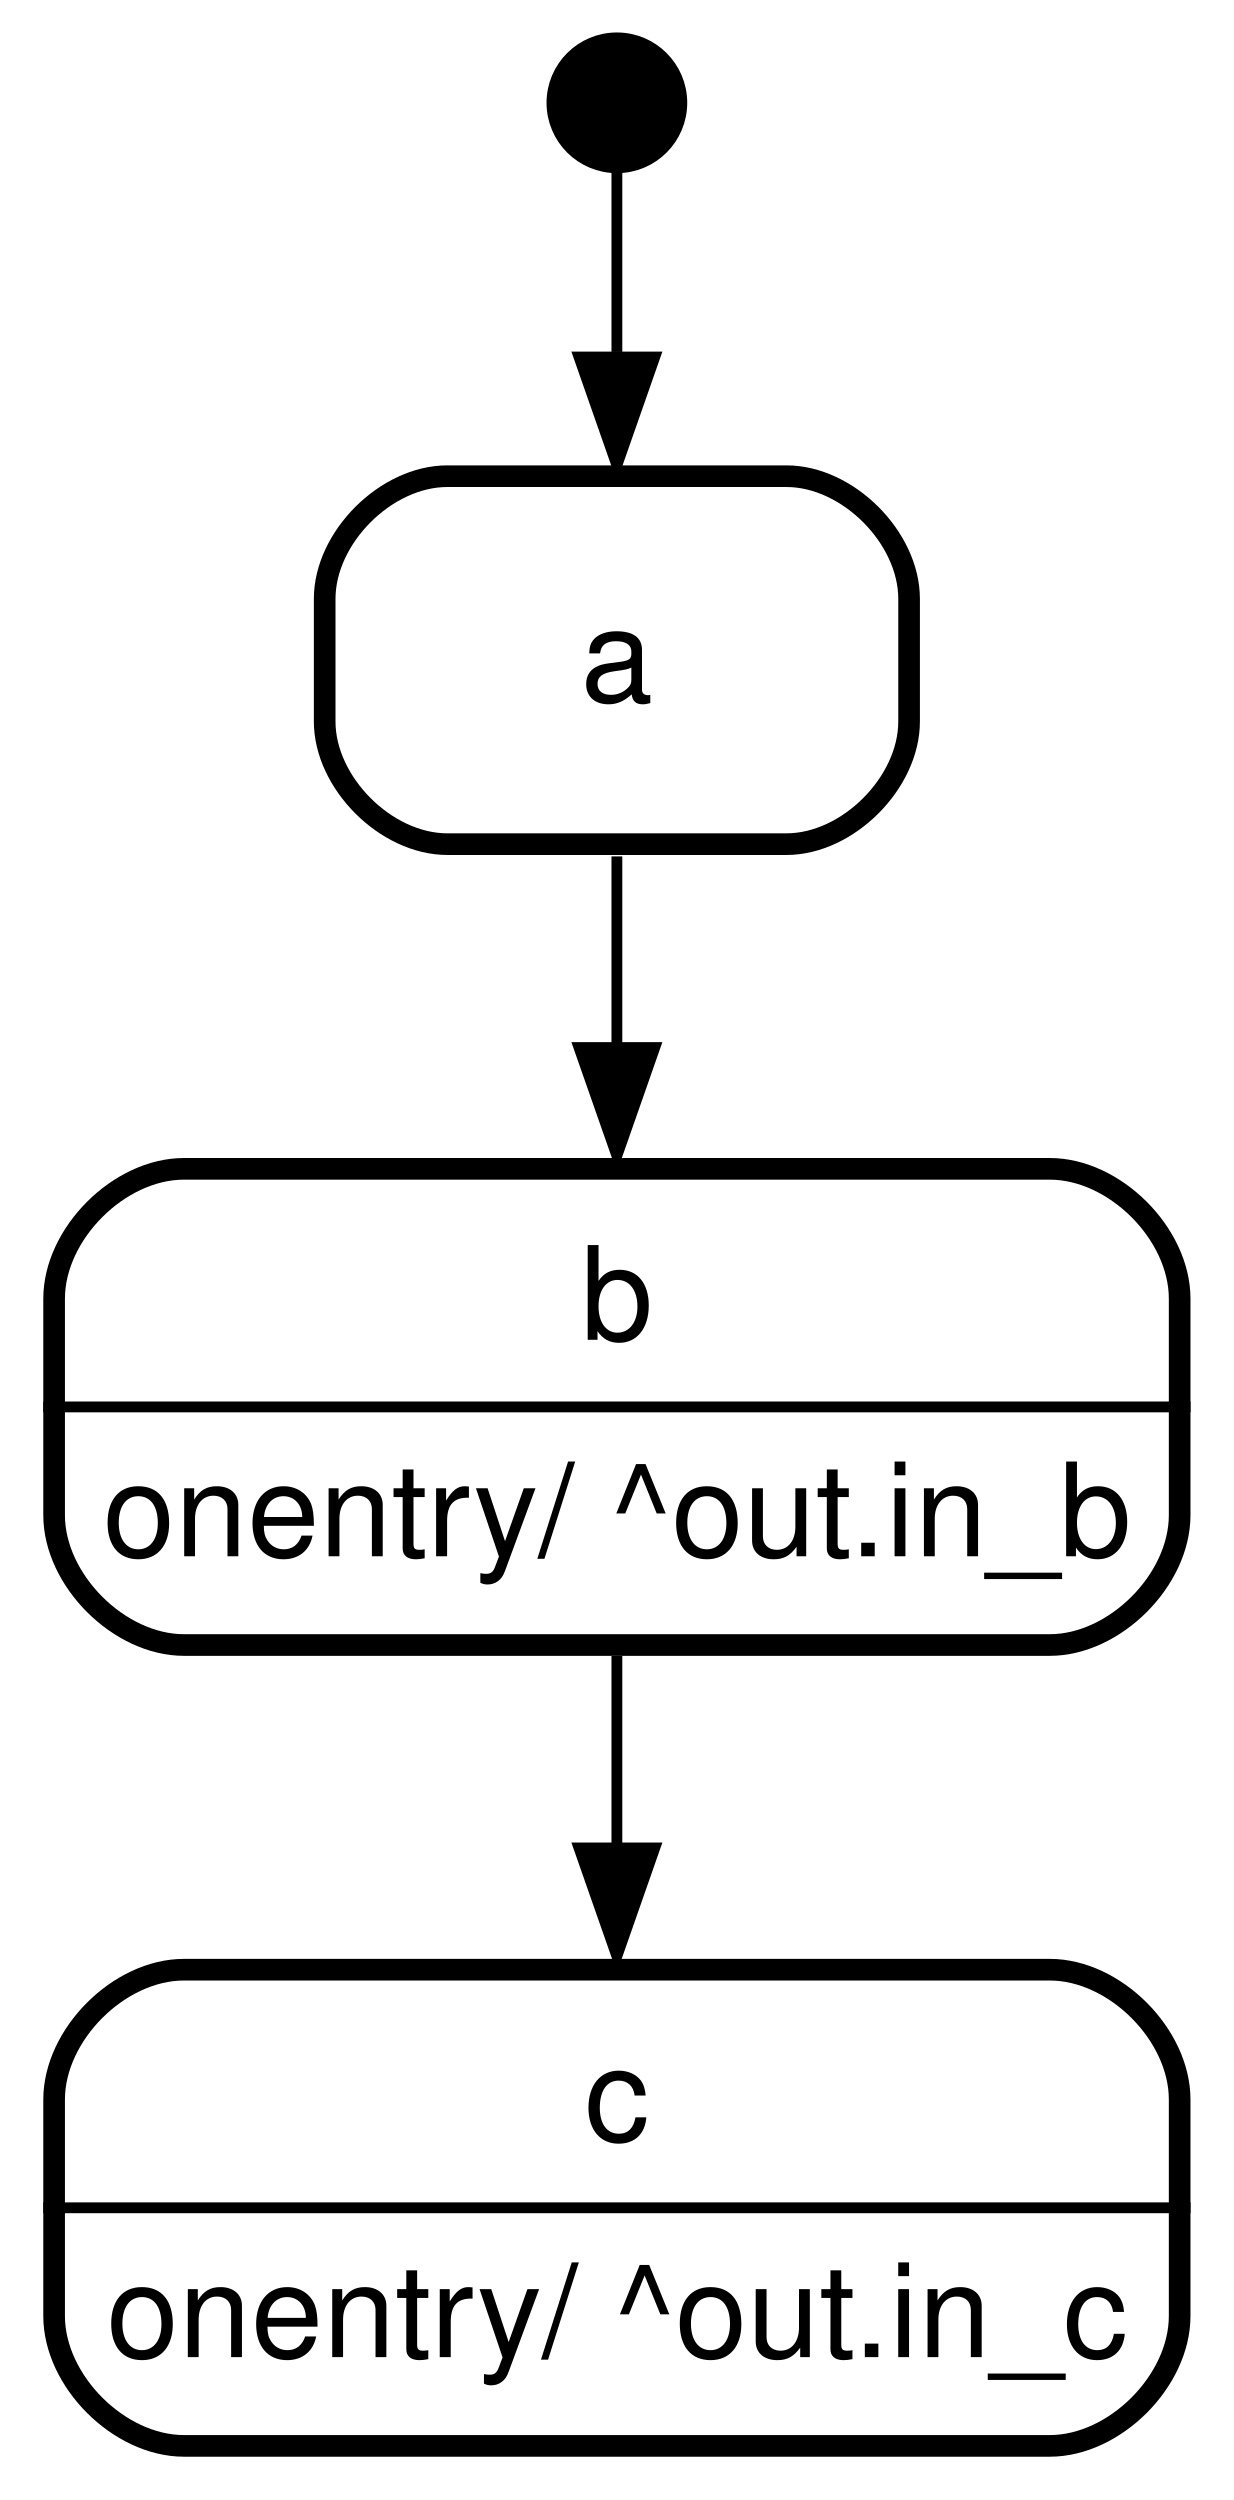
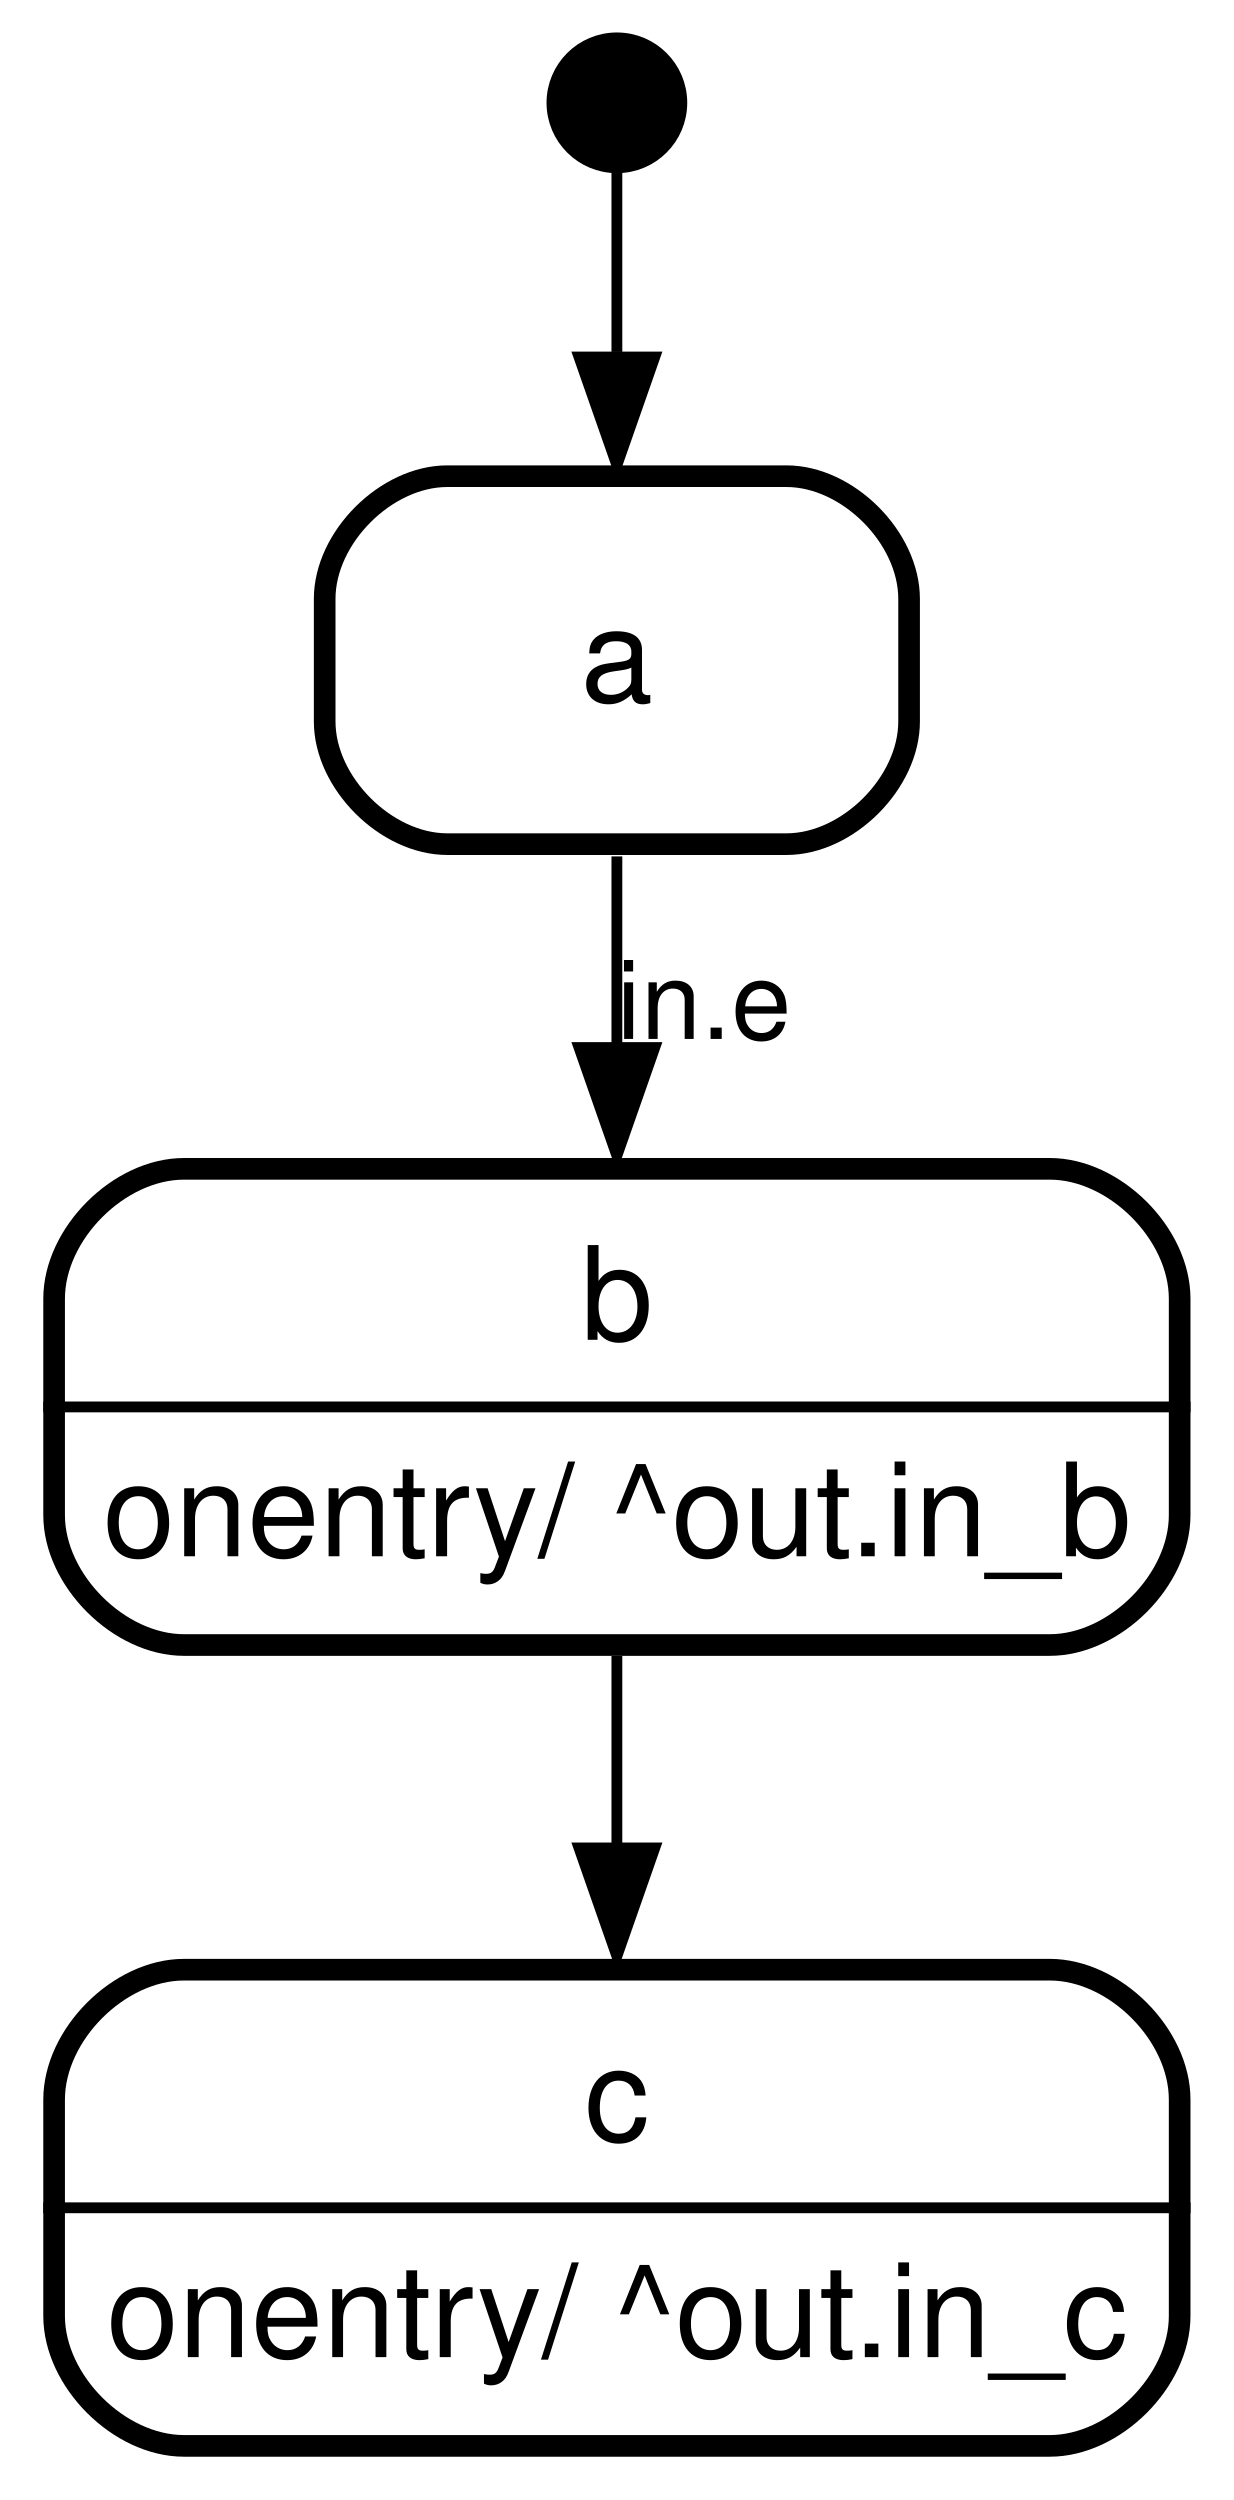
<svg xmlns="http://www.w3.org/2000/svg" width="114pt" height="231pt" viewBox="0.00 0.00 114.00 231.00">
  <g id="graph0" class="graph" transform="scale(1 1) rotate(0) translate(4 227)">
    <polygon fill="#ffffff" stroke="transparent" points="-4,4 -4,-227 110,-227 110,4 -4,4" />
    <g id="node1" class="node">
      <ellipse fill="#000000" stroke="#000000" stroke-width="2" cx="53" cy="-217.5" rx="5.5" ry="5.5" />
    </g>
    <g id="node2" class="node">
      <polygon fill="transparent" stroke="transparent" stroke-width="2" points="81,-184 25,-184 25,-148 81,-148 81,-184" />
      <text text-anchor="start" x="49.665" y="-162.2" font-family="Helvetica,sans-Serif" font-size="12.00" fill="#000000">a</text>
      <path fill="none" stroke="#000000" stroke-width="2" d="M37.333,-149C37.333,-149 68.667,-149 68.667,-149 74.333,-149 80,-154.667 80,-160.333 80,-160.333 80,-171.667 80,-171.667 80,-177.333 74.333,-183 68.667,-183 68.667,-183 37.333,-183 37.333,-183 31.667,-183 26,-177.333 26,-171.667 26,-171.667 26,-160.333 26,-160.333 26,-154.667 31.667,-149 37.333,-149" />
    </g>
    <g id="edge1" class="edge">
      <path fill="none" stroke="#000000" d="M53,-211.989C53,-207.629 53,-201.179 53,-194.48" />
      <polygon fill="#000000" stroke="#000000" points="56.5,-194.012 53,-184.012 49.5,-194.012 56.5,-194.012" />
      <text text-anchor="middle" x="54.389" y="-195" font-family="Helvetica,sans-Serif" font-size="10.00" fill="#000000"> </text>
    </g>
    <g id="node3" class="node">
      <polygon fill="transparent" stroke="transparent" stroke-width="2" points="106,-120 0,-120 0,-74 106,-74 106,-120" />
      <text text-anchor="start" x="49.665" y="-103.2" font-family="Helvetica,sans-Serif" font-size="12.00" fill="#000000">b</text>
      <text text-anchor="start" x="5.502" y="-83.2" font-family="Helvetica,sans-Serif" font-size="12.00" fill="#000000">onentry/ ^out.in_b</text>
      <polygon fill="#000000" stroke="#000000" points="0,-97 0,-97 106,-97 106,-97 0,-97" />
      <path fill="none" stroke="#000000" stroke-width="2" d="M13,-75C13,-75 93,-75 93,-75 99,-75 105,-81 105,-87 105,-87 105,-107 105,-107 105,-113 99,-119 93,-119 93,-119 13,-119 13,-119 7,-119 1,-113 1,-107 1,-107 1,-87 1,-87 1,-81 7,-75 13,-75" />
    </g>
    <g id="edge2" class="edge">
      <path fill="none" stroke="#000000" d="M53,-147.871C53,-142.448 53,-136.323 53,-130.249" />
      <polygon fill="#000000" stroke="#000000" points="56.5,-130.21 53,-120.21 49.5,-130.21 56.5,-130.21" />
-       <text text-anchor="middle" x="54.389" y="-131" font-family="Helvetica,sans-Serif" font-size="10.00" fill="#000000"> </text>
+       <text text-anchor="start" x="53" y="-131" font-family="Helvetica,sans-Serif" font-size="10.00" fill="#000000">in.e   </text>
    </g>
    <g id="node4" class="node">
      <polygon fill="transparent" stroke="transparent" stroke-width="2" points="106,-46 0,-46 0,0 106,0 106,-46" />
      <text text-anchor="start" x="50" y="-29.2" font-family="Helvetica,sans-Serif" font-size="12.00" fill="#000000">c</text>
      <text text-anchor="start" x="5.838" y="-9.2" font-family="Helvetica,sans-Serif" font-size="12.00" fill="#000000">onentry/ ^out.in_c</text>
      <polygon fill="#000000" stroke="#000000" points="0,-23 0,-23 106,-23 106,-23 0,-23" />
      <path fill="none" stroke="#000000" stroke-width="2" d="M13,-1C13,-1 93,-1 93,-1 99,-1 105,-7 105,-13 105,-13 105,-33 105,-33 105,-39 99,-45 93,-45 93,-45 13,-45 13,-45 7,-45 1,-39 1,-33 1,-33 1,-13 1,-13 1,-7 7,-1 13,-1" />
    </g>
    <g id="edge3" class="edge">
      <path fill="none" stroke="#000000" d="M53,-73.992C53,-68.476 53,-62.474 53,-56.588" />
      <polygon fill="#000000" stroke="#000000" points="56.5,-56.249 53,-46.249 49.5,-56.249 56.5,-56.249" />
      <text text-anchor="middle" x="54.389" y="-57" font-family="Helvetica,sans-Serif" font-size="10.00" fill="#000000"> </text>
    </g>
  </g>
</svg>
